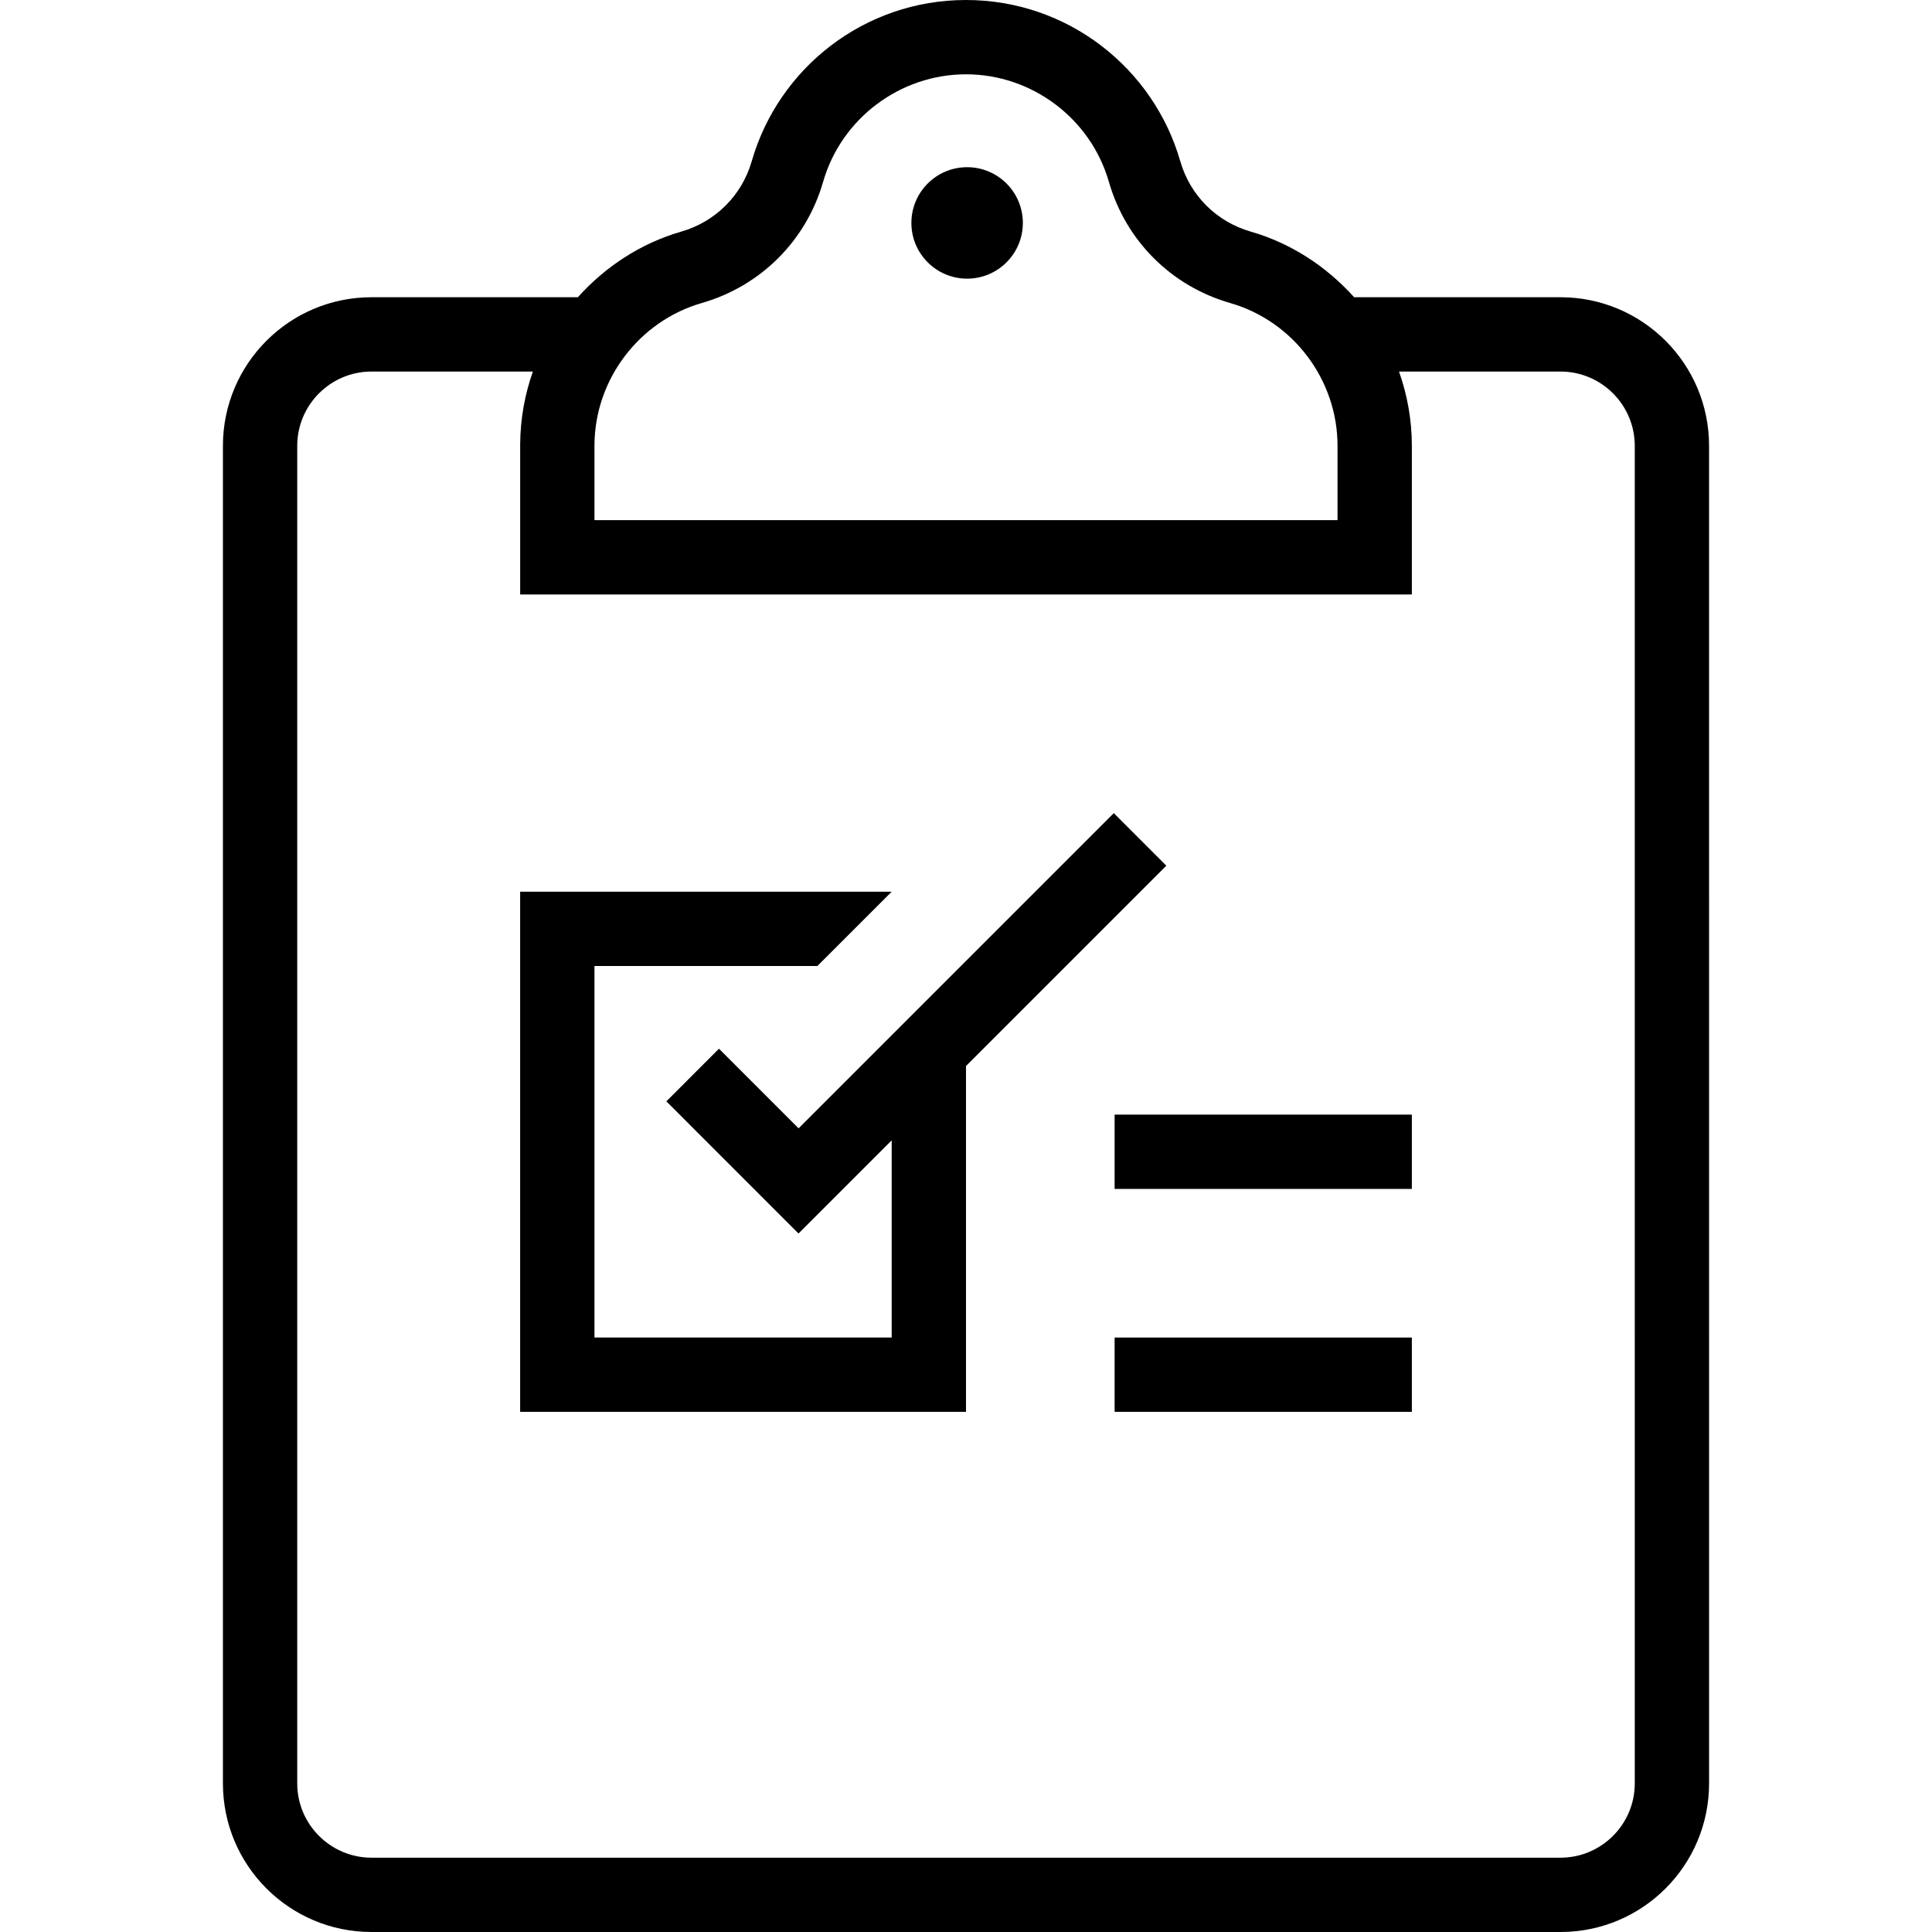
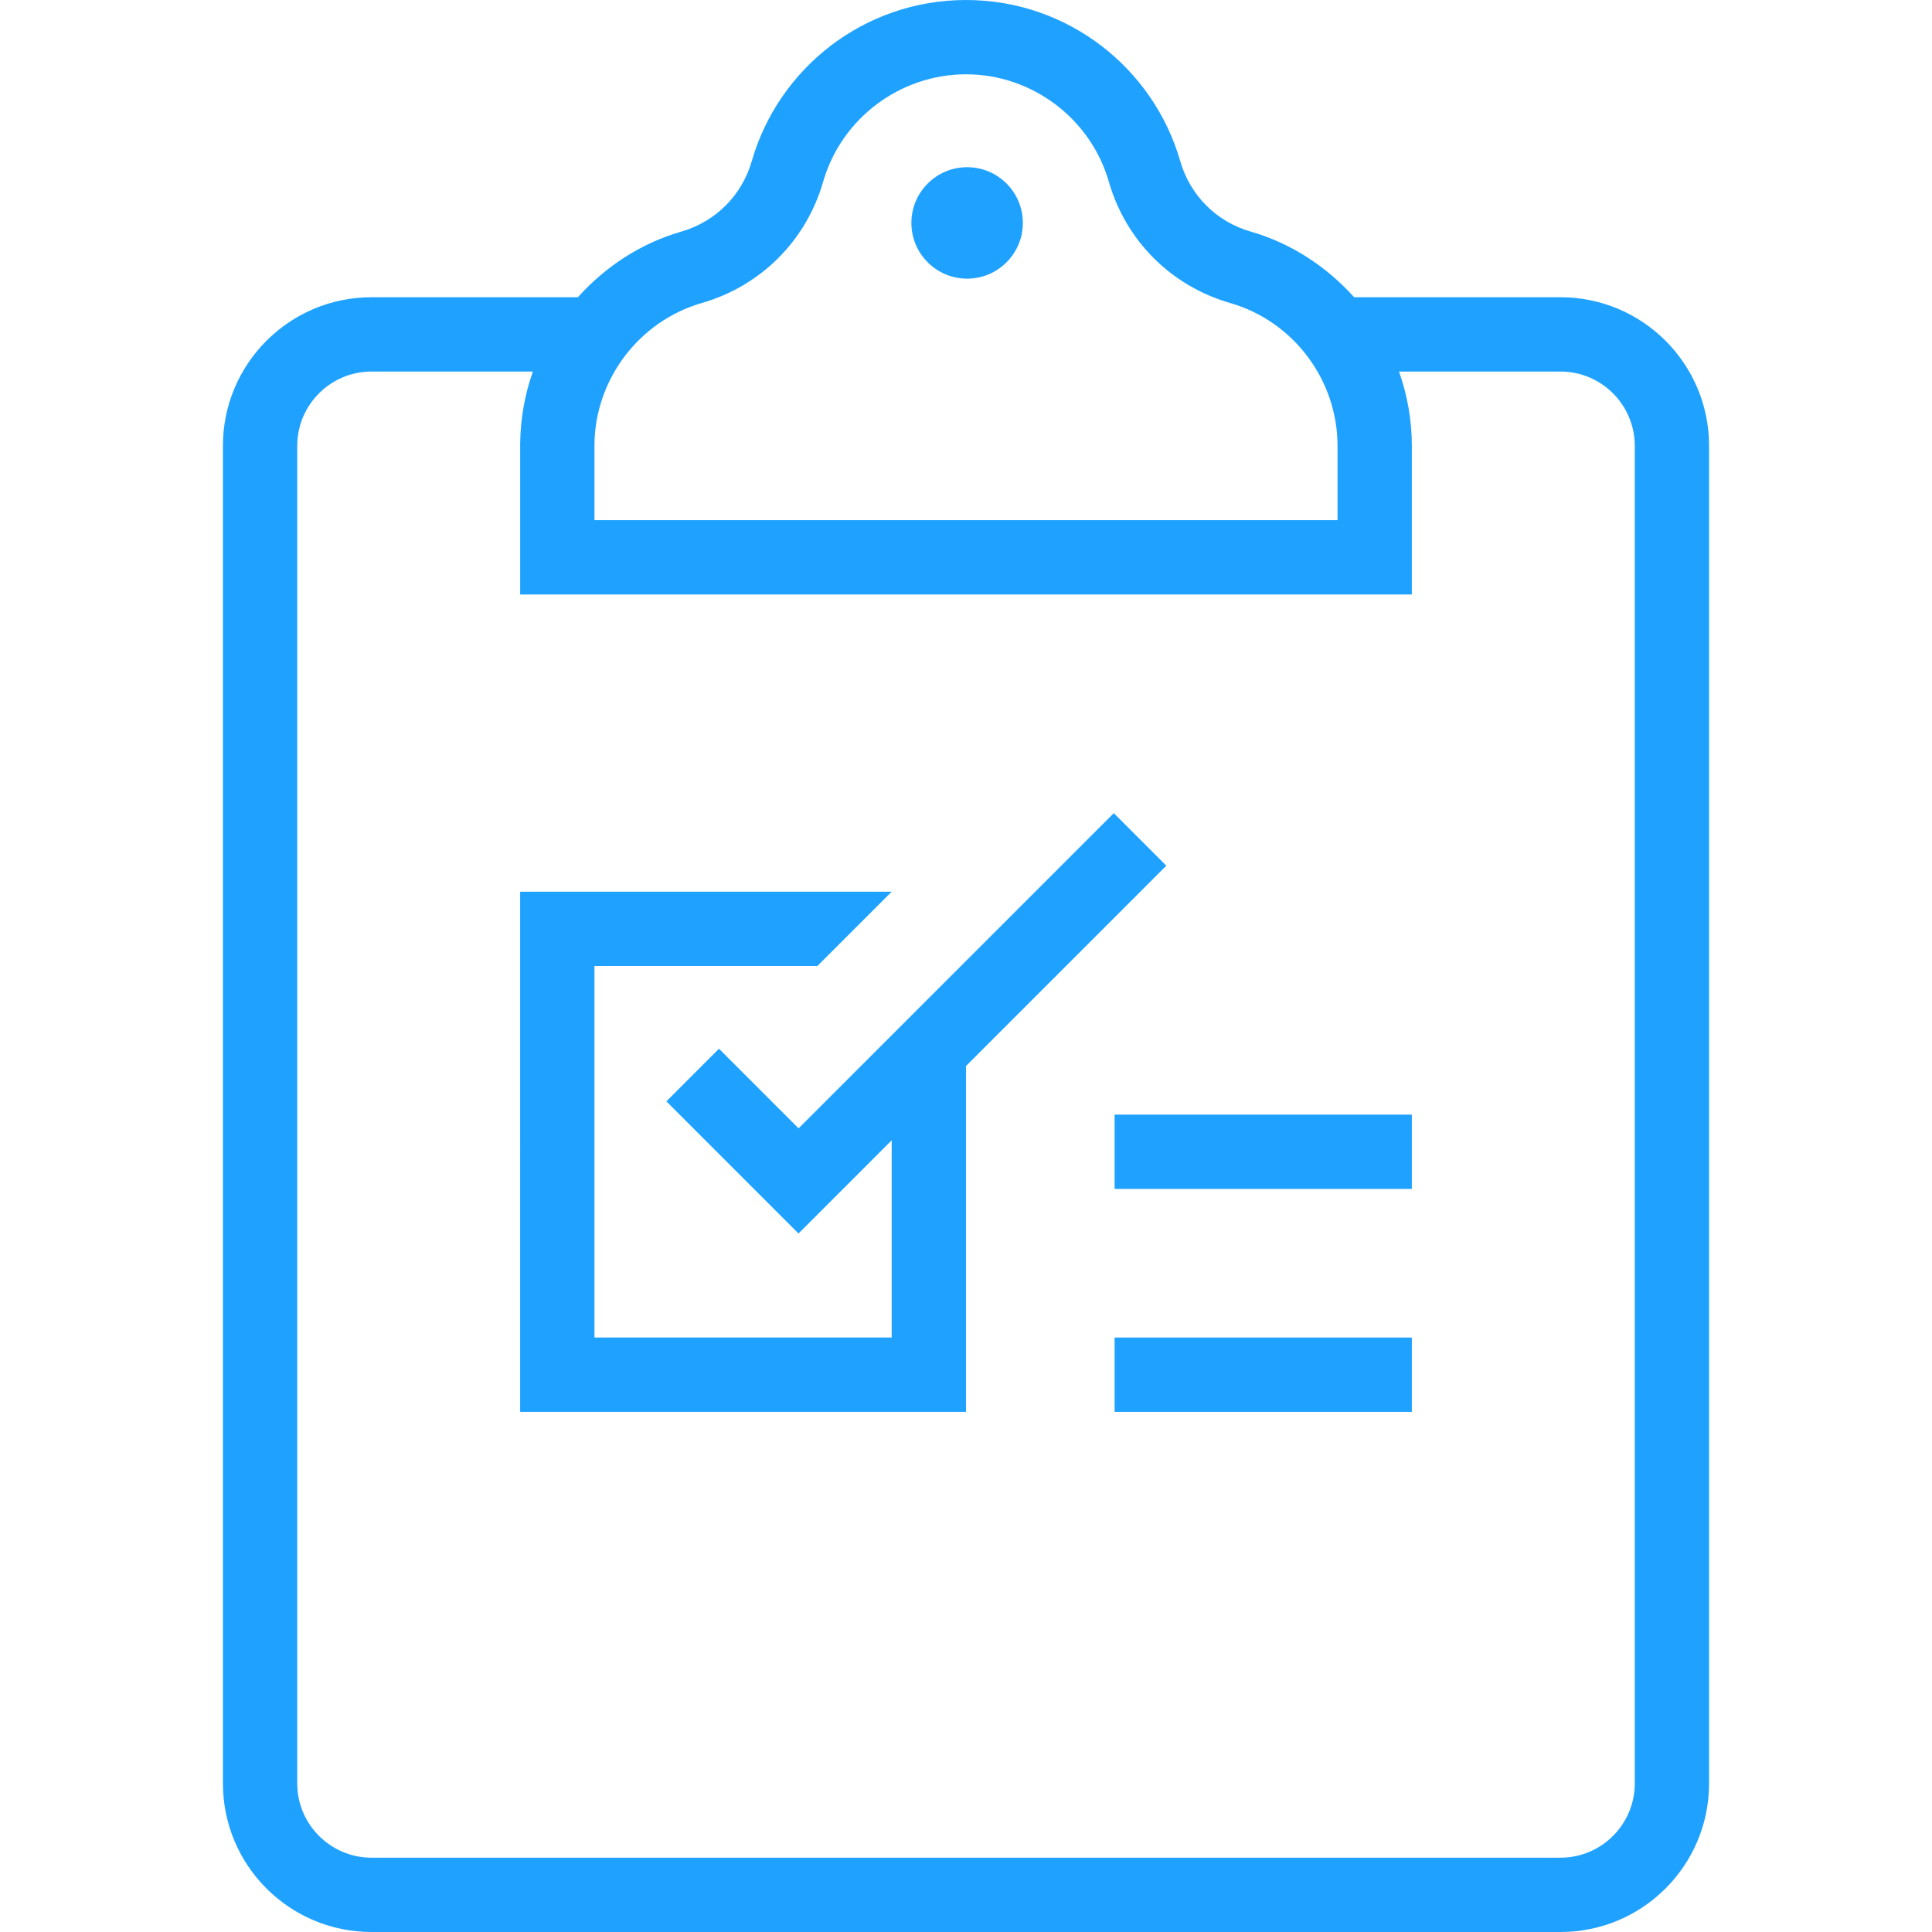
<svg xmlns="http://www.w3.org/2000/svg" version="1.1" id="Capa_1" x="0px" y="0px" viewBox="0 0 415.999 415.999" style="enable-background:new 0 0 415.999 415.999;" xml:space="preserve">
+   <style>
+ 	 g, path{
+ 	 	fill:#1FA2FF;
+ 	 }
+ 	 </style>
  <g>
    <g>
      <rect x="240" y="240" width="64" height="16" />
    </g>
  </g>
  <g>
    <g>
      <rect x="240" y="288" width="64" height="16" />
    </g>
  </g>
  <g>
    <g>
      <circle cx="208.24" cy="48" r="12" />
    </g>
  </g>
  <g>
    <g>
      <path d="M367.998,96c0-17.673-14.326-32-31.999-32h-44.424c-5.926-6.583-13.538-11.62-22.284-14.136    c-7.367-2.119-13.037-7.789-15.156-15.156C248.371,14.664,229.897,0,207.999,0c-21.898,0-40.37,14.663-46.134,34.707    c-2.122,7.376-7.806,13.039-15.181,15.164c-8.738,2.518-16.342,7.55-22.262,14.129H80c-17.674,0-32,14.327-32,32v287.999    c0,17.673,14.326,32,32,32c73.466,0,163.758,0,256,0c17.674,0,32-14.327,32-32C368,293.12,367.999,206.097,367.998,96z     M128,95.742c0.11-14.066,9.614-26.606,23.112-30.496c12.71-3.663,22.478-13.426,26.128-26.117    C181.157,25.512,193.805,16,207.999,16c14.194,0,26.842,9.512,30.758,23.131c3.652,12.698,13.413,22.459,26.111,26.11    c13.618,3.916,23.13,16.565,23.13,30.758v16H128V95.742z M336,399.999c-85.455,0-170.77,0-256,0c-8.823,0-16-7.178-16-16V96    c0-8.822,7.177-16,16-16h34.742c-1.73,4.892-2.696,10.143-2.739,15.617V128h191.997V96c0-5.615-0.992-10.991-2.764-16h34.764    c8.822,0,15.999,7.178,15.999,16c0,45.743-0.001,260.254,0.002,287.999C352,392.822,344.823,399.999,336,399.999z" />
    </g>
  </g>
  <g>
    <g>
      <polygon points="239.818,175.088 171.952,242.953 154.811,225.811 143.481,237.142 171.935,265.597 191.999,245.534     191.999,287.999 127.999,287.999 127.999,208 175.999,208 191.999,192 111.999,192 111.998,304 207.999,304 207.999,229.534     251.132,186.402   " />
    </g>
  </g>
  <g>
</g>
  <g>
</g>
  <g>
</g>
  <g>
</g>
  <g>
</g>
  <g>
</g>
  <g>
</g>
  <g>
</g>
  <g>
</g>
  <g>
</g>
  <g>
</g>
  <g>
</g>
  <g>
</g>
  <g>
</g>
  <g>
</g>
</svg>
